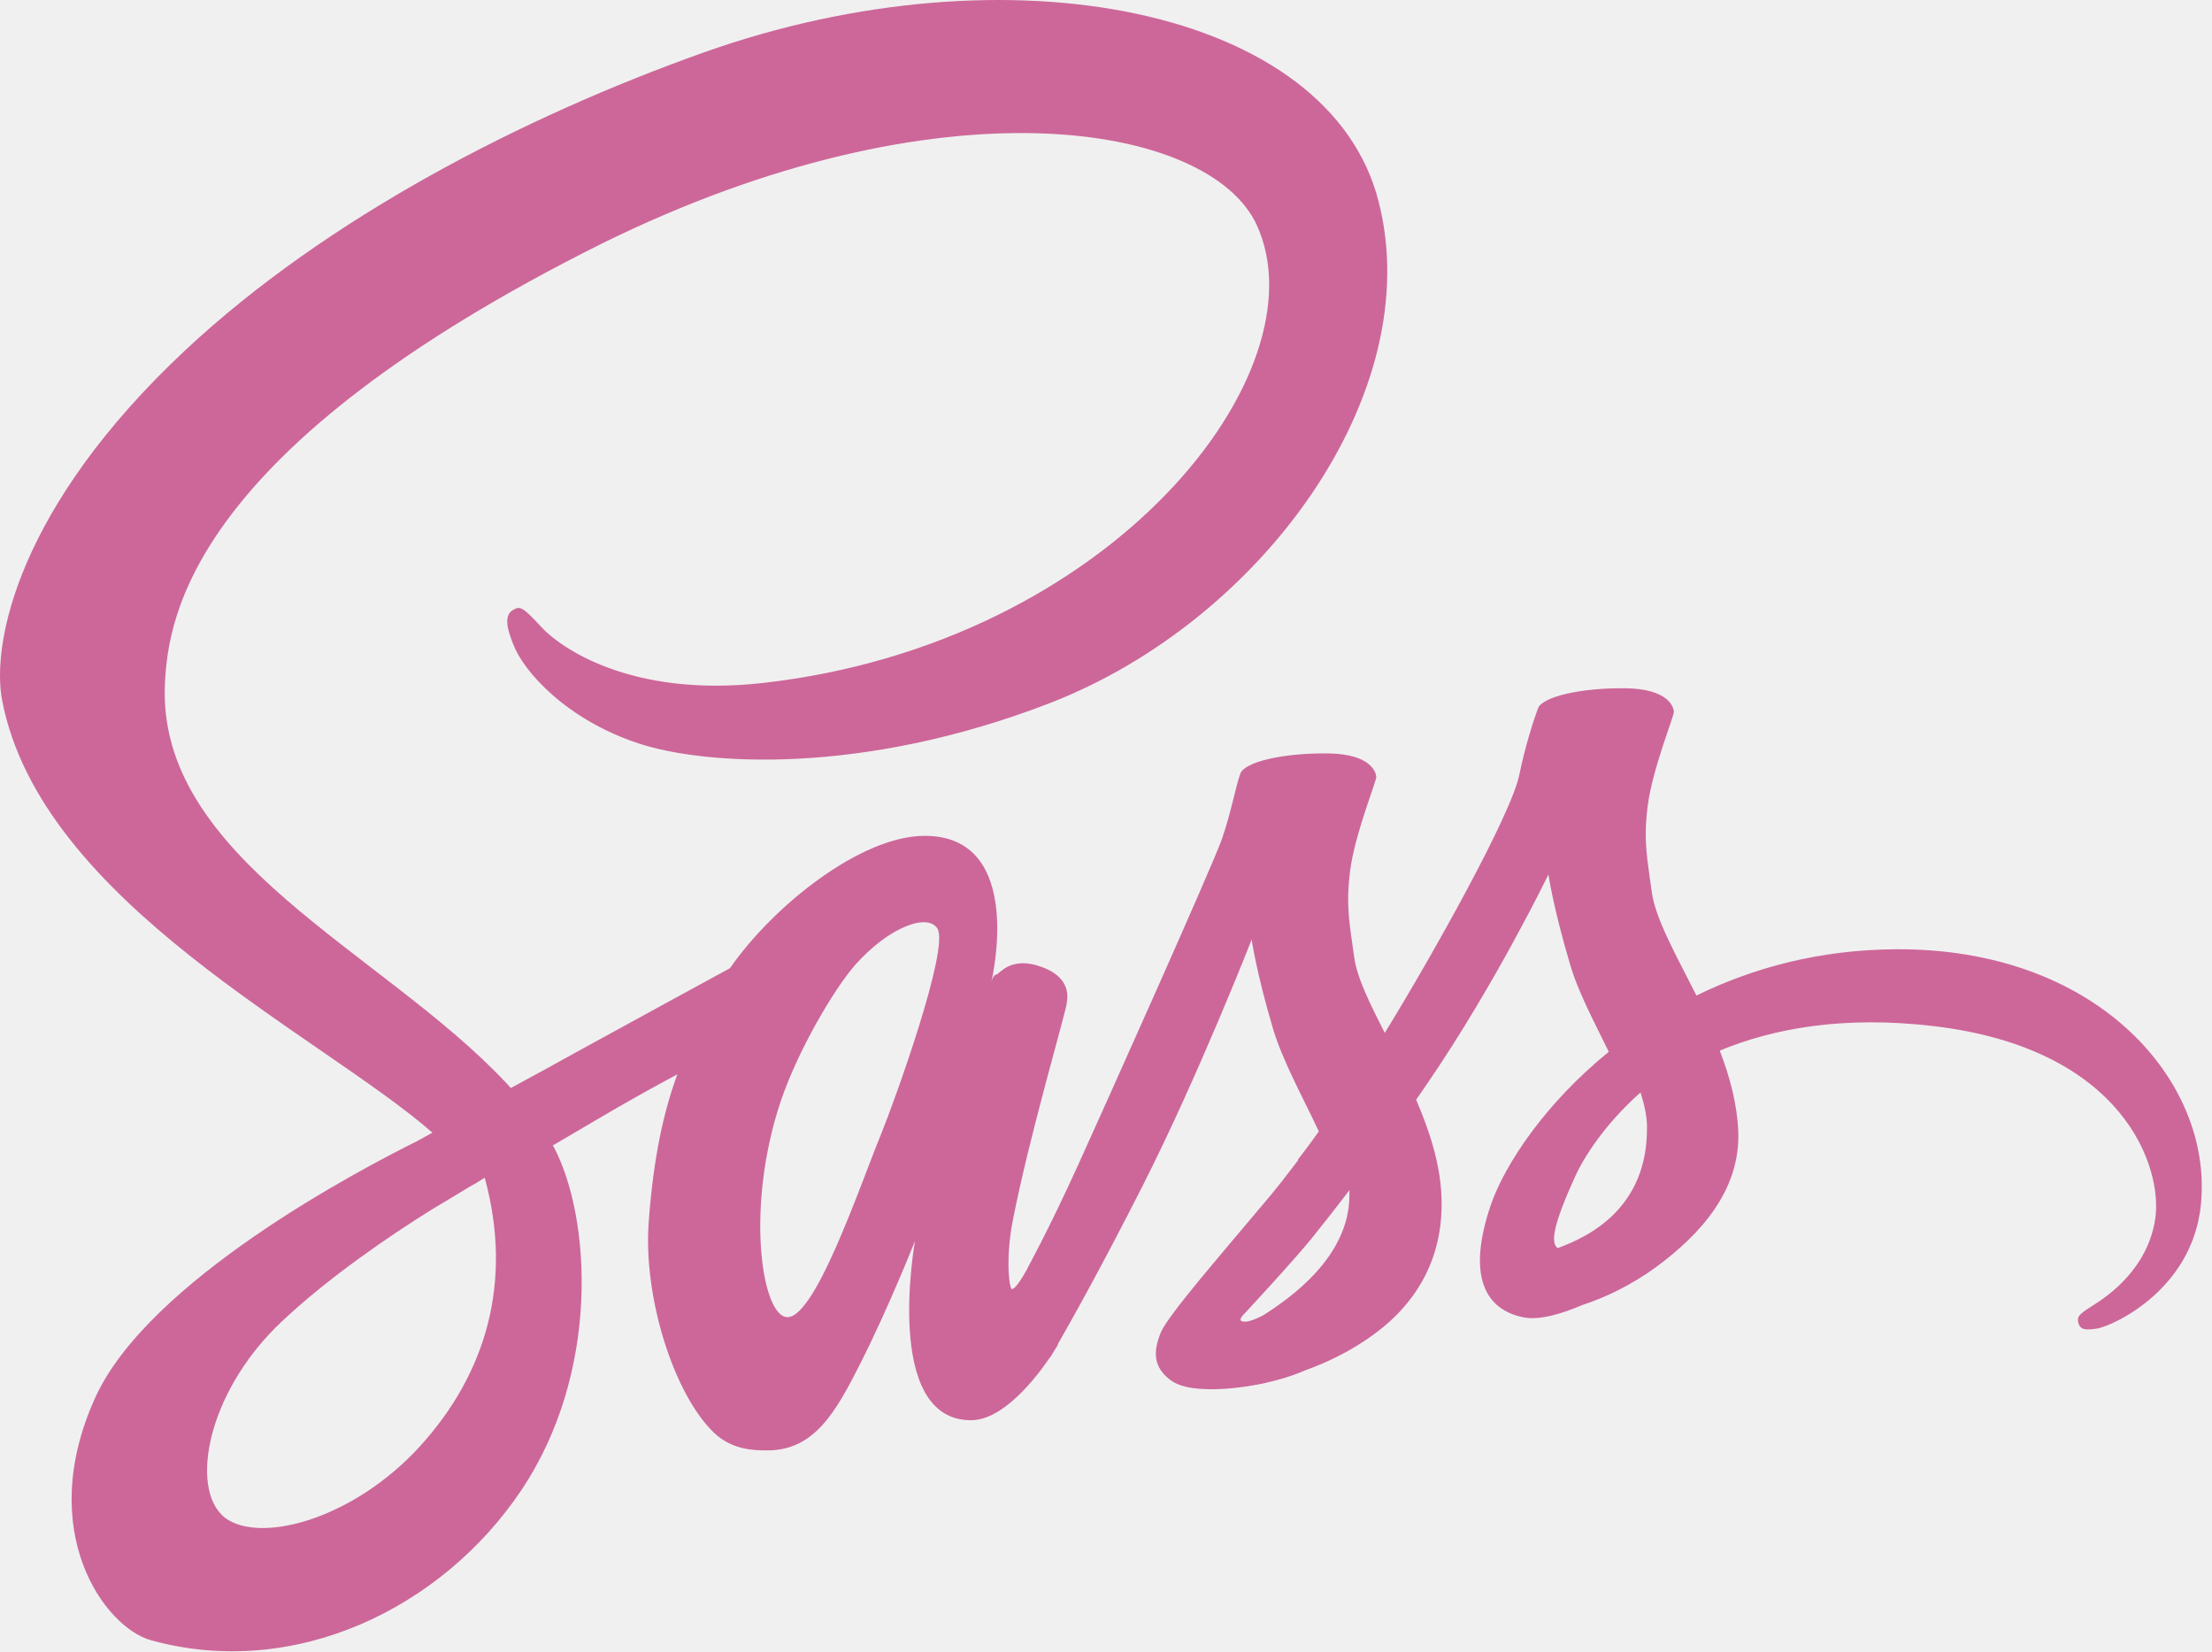
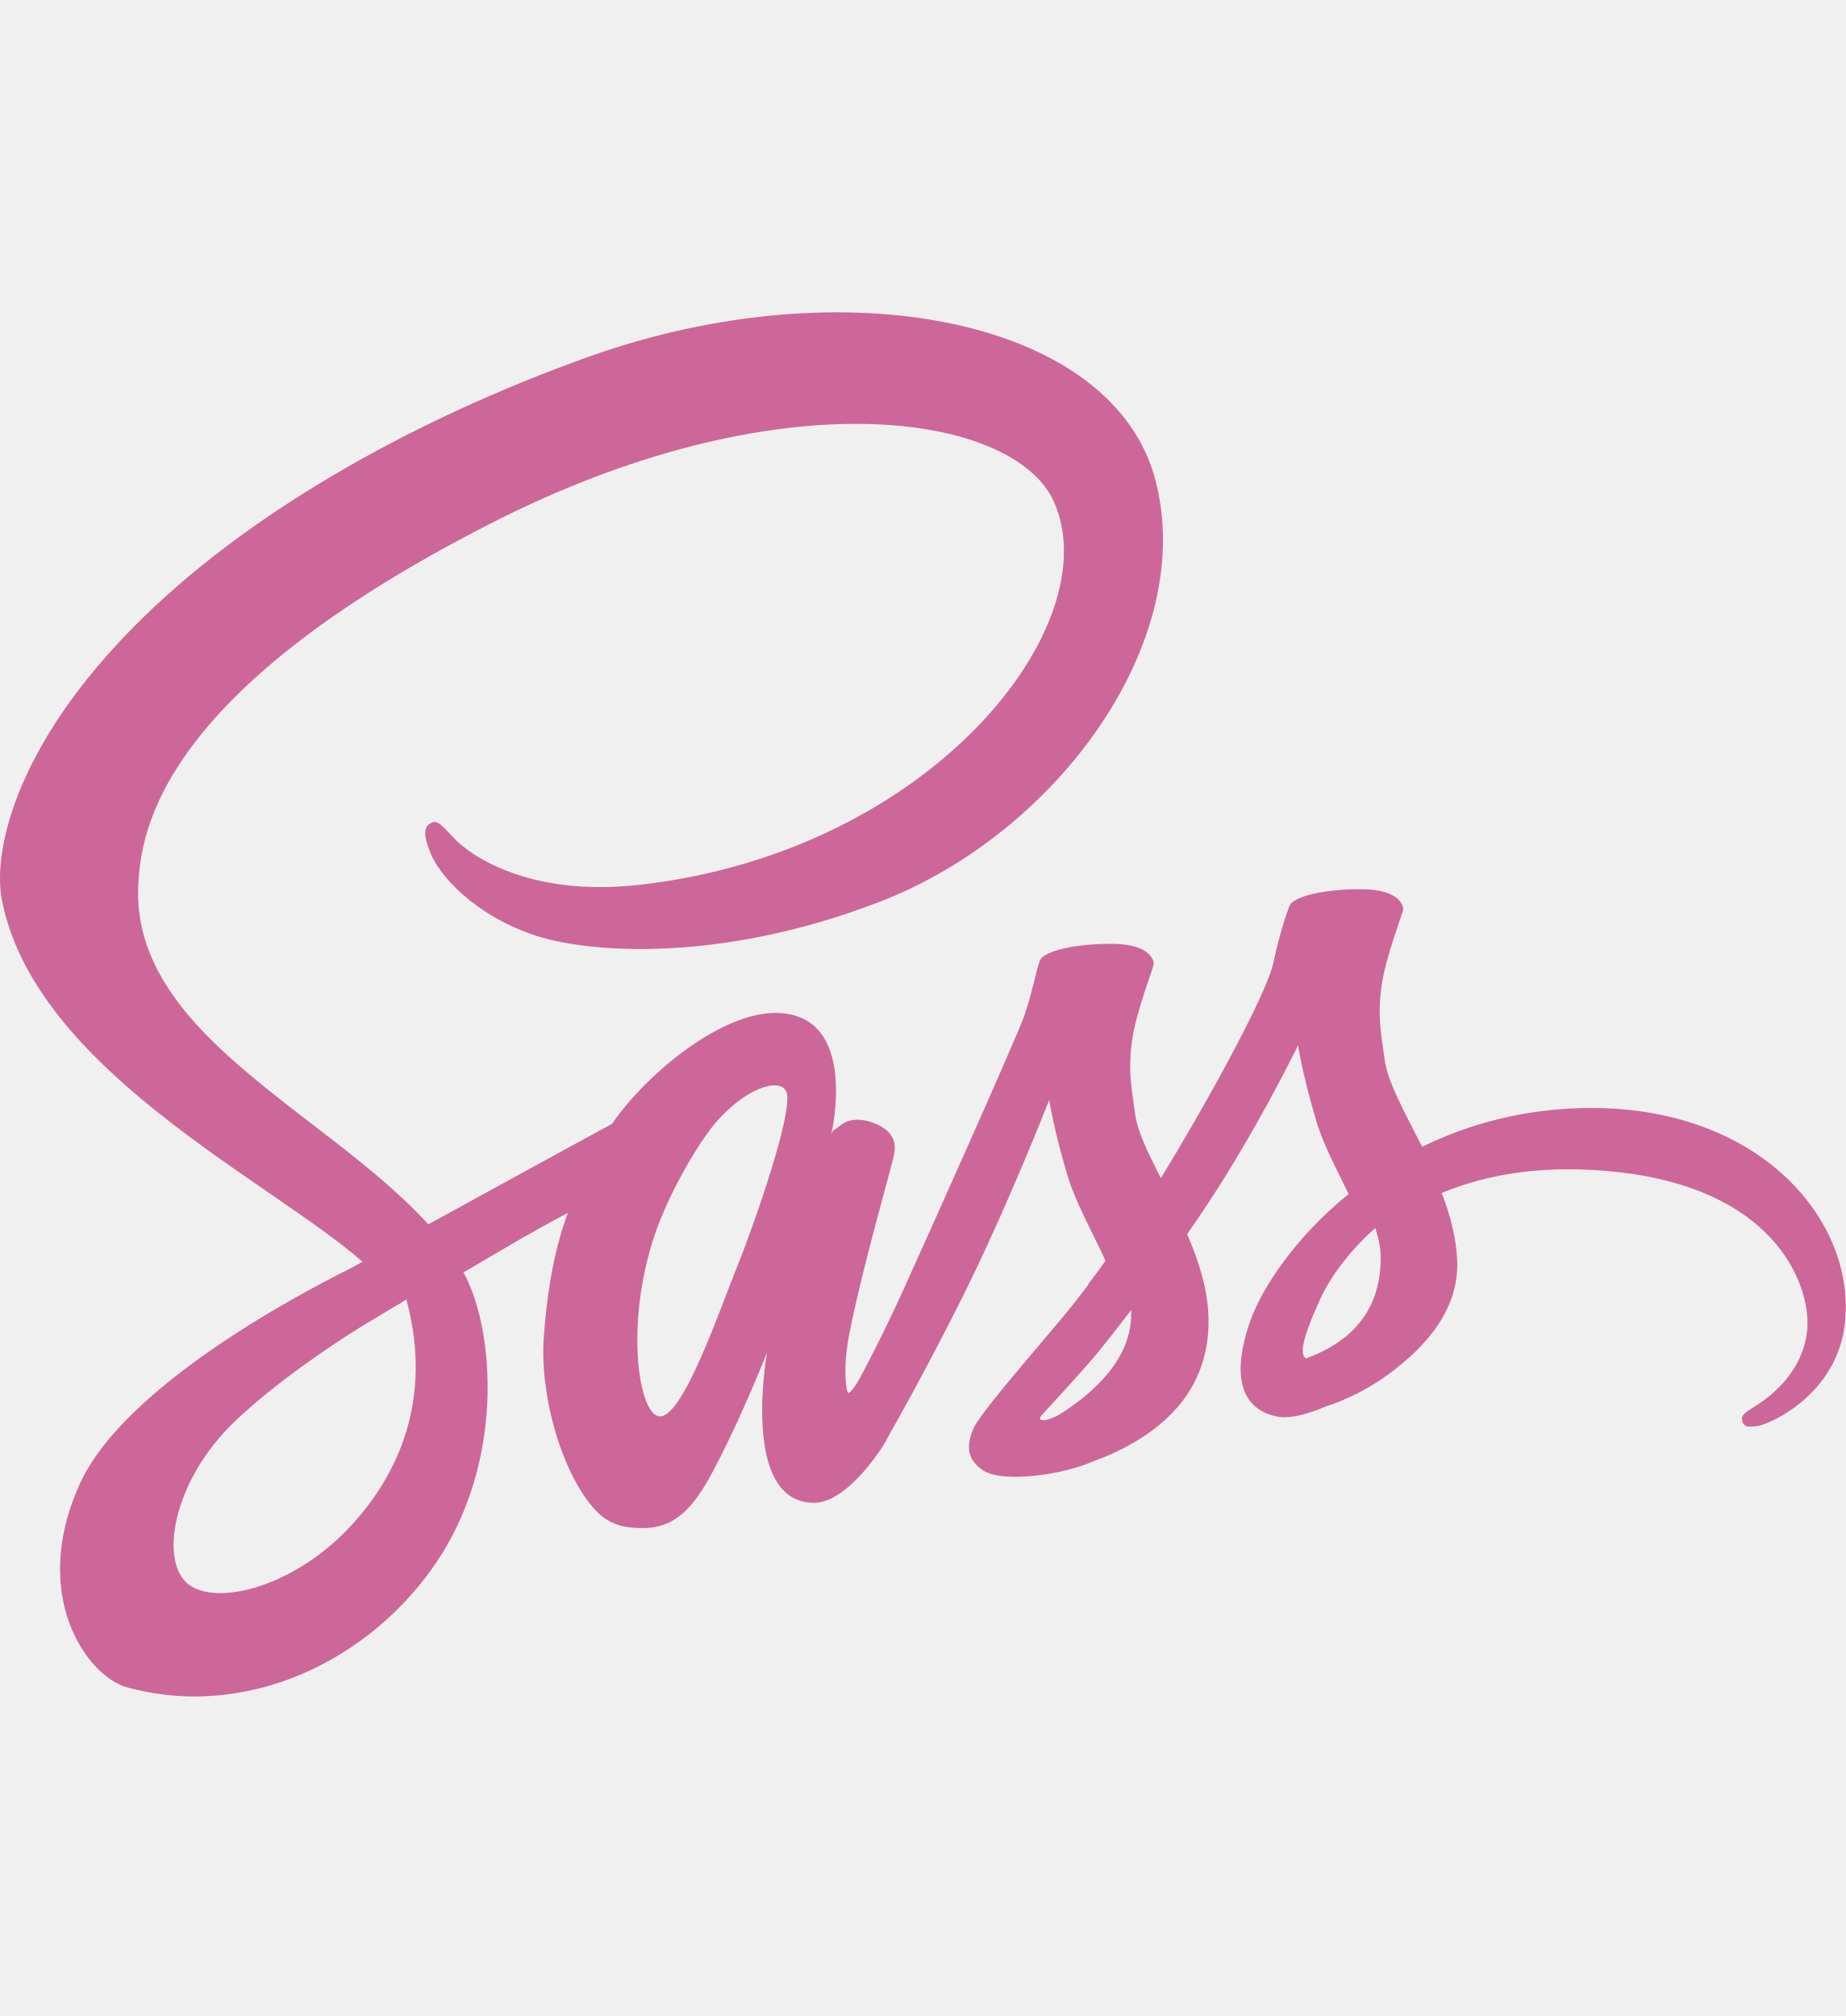
- <svg xmlns="http://www.w3.org/2000/svg" width="71" height="53" viewBox="0 0 71 53" fill="none">
-   <path d="M60.854 30.468C58.389 30.48 56.246 31.074 54.452 31.952C53.793 30.648 53.135 29.487 53.019 28.635C52.89 27.641 52.735 27.034 52.89 25.846C53.045 24.659 53.742 22.968 53.729 22.839C53.716 22.71 53.574 22.103 52.154 22.09C50.734 22.077 49.508 22.361 49.366 22.735C49.224 23.11 48.953 23.962 48.772 24.84C48.527 26.13 45.932 30.739 44.448 33.153C43.97 32.21 43.557 31.384 43.467 30.726C43.337 29.732 43.183 29.125 43.337 27.938C43.492 26.75 44.189 25.059 44.176 24.93C44.164 24.801 44.022 24.194 42.602 24.181C41.182 24.168 39.955 24.452 39.813 24.827C39.671 25.201 39.517 26.079 39.22 26.931C38.923 27.783 35.476 35.476 34.572 37.464C34.108 38.484 33.708 39.297 33.424 39.852C33.424 39.852 33.411 39.891 33.372 39.955C33.127 40.433 32.985 40.691 32.985 40.691C32.985 40.691 32.985 40.691 32.985 40.704C32.791 41.053 32.585 41.375 32.481 41.375C32.404 41.375 32.262 40.446 32.507 39.181C33.023 36.509 34.25 32.352 34.237 32.21C34.237 32.133 34.469 31.41 33.437 31.036C32.43 30.661 32.068 31.281 31.978 31.281C31.888 31.281 31.823 31.5 31.823 31.5C31.823 31.5 32.946 26.827 29.68 26.827C27.641 26.827 24.827 29.061 23.432 31.074C22.555 31.552 20.683 32.572 18.682 33.669C17.921 34.095 17.133 34.521 16.397 34.921C16.346 34.87 16.294 34.805 16.242 34.753C12.292 30.532 4.986 27.55 5.296 21.883C5.412 19.818 6.122 14.396 19.328 7.813C30.197 2.456 38.845 3.941 40.343 7.232C42.486 11.931 35.709 20.657 24.478 21.922C20.192 22.4 17.946 20.747 17.378 20.128C16.785 19.482 16.694 19.444 16.475 19.573C16.113 19.766 16.346 20.347 16.475 20.683C16.81 21.561 18.192 23.11 20.528 23.871C22.593 24.543 27.615 24.917 33.695 22.568C40.498 19.934 45.816 12.615 44.254 6.484C42.692 0.262 32.365 -1.791 22.593 1.682C16.785 3.747 10.485 7 5.954 11.234C0.571 16.268 -0.281 20.644 0.068 22.477C1.32 28.983 10.291 33.217 13.88 36.354C13.699 36.457 13.532 36.548 13.39 36.625C11.595 37.516 4.754 41.091 3.05 44.874C1.114 49.159 3.36 52.231 4.844 52.645C9.452 53.922 14.19 51.625 16.733 47.83C19.276 44.035 18.966 39.103 17.791 36.844C17.779 36.819 17.766 36.793 17.74 36.767C18.204 36.496 18.682 36.212 19.147 35.941C20.063 35.399 20.967 34.895 21.741 34.482C21.302 35.683 20.98 37.115 20.825 39.181C20.631 41.608 21.625 44.757 22.929 45.997C23.51 46.539 24.194 46.552 24.633 46.552C26.156 46.552 26.84 45.287 27.602 43.789C28.531 41.956 29.37 39.826 29.37 39.826C29.37 39.826 28.325 45.584 31.165 45.584C32.197 45.584 33.243 44.241 33.708 43.557V43.57C33.708 43.57 33.733 43.531 33.785 43.441C33.888 43.273 33.953 43.17 33.953 43.17V43.144C34.366 42.421 35.295 40.782 36.677 38.058C38.458 34.547 40.175 30.158 40.175 30.158C40.175 30.158 40.33 31.229 40.859 33.011C41.169 34.056 41.814 35.205 42.331 36.315C41.917 36.896 41.659 37.219 41.659 37.219C41.659 37.219 41.659 37.219 41.672 37.232C41.337 37.671 40.975 38.148 40.575 38.613C39.168 40.291 37.49 42.214 37.258 42.77C36.986 43.428 37.051 43.906 37.567 44.293C37.942 44.577 38.613 44.615 39.297 44.577C40.562 44.486 41.453 44.176 41.892 43.983C42.576 43.738 43.376 43.363 44.125 42.808C45.506 41.788 46.345 40.33 46.268 38.406C46.229 37.348 45.88 36.289 45.455 35.295C45.584 35.115 45.7 34.934 45.829 34.753C48.01 31.565 49.701 28.067 49.701 28.067C49.701 28.067 49.856 29.138 50.386 30.919C50.644 31.823 51.173 32.804 51.638 33.759C49.585 35.425 48.32 37.361 47.868 38.626C47.055 40.975 47.688 42.034 48.888 42.279C49.43 42.395 50.205 42.137 50.773 41.892C51.496 41.659 52.348 41.259 53.161 40.665C54.542 39.646 55.872 38.226 55.794 36.302C55.755 35.425 55.523 34.56 55.2 33.721C56.943 32.998 59.189 32.597 62.055 32.933C68.199 33.656 69.413 37.49 69.18 39.103C68.948 40.717 67.657 41.595 67.231 41.866C66.805 42.137 66.663 42.227 66.702 42.421C66.754 42.705 66.96 42.692 67.322 42.64C67.825 42.55 70.549 41.337 70.665 38.368C70.859 34.573 67.244 30.429 60.854 30.468ZM13.454 46.448C11.415 48.669 8.575 49.508 7.348 48.798C6.032 48.036 6.548 44.757 9.052 42.408C10.575 40.975 12.538 39.646 13.841 38.832C14.138 38.652 14.577 38.394 15.106 38.071C15.197 38.019 15.248 37.993 15.248 37.993C15.352 37.929 15.455 37.864 15.558 37.8C16.475 41.156 15.597 44.112 13.454 46.448ZM28.299 36.354C27.589 38.084 26.105 42.511 25.201 42.266C24.426 42.059 23.949 38.703 25.046 35.386C25.601 33.721 26.776 31.733 27.46 30.958C28.57 29.719 29.796 29.306 30.093 29.809C30.468 30.468 28.738 35.27 28.299 36.354ZM40.549 42.214C40.252 42.369 39.968 42.473 39.839 42.395C39.749 42.343 39.968 42.137 39.968 42.137C39.968 42.137 41.504 40.485 42.111 39.736C42.46 39.297 42.873 38.781 43.312 38.2V38.368C43.312 40.343 41.401 41.672 40.549 42.214ZM49.998 40.059C49.779 39.904 49.818 39.388 50.553 37.774C50.837 37.141 51.509 36.083 52.657 35.063C52.786 35.476 52.877 35.876 52.864 36.251C52.851 38.742 51.07 39.671 49.998 40.059Z" fill="#CD6799" />
+ <svg xmlns="http://www.w3.org/2000/svg" width="65" height="71" viewBox="0 0 65 71" fill="none">
+   <g clip-path="url(#clip0_305_4520)">
+     <path d="M55.97 39.022C53.702 39.034 51.732 39.58 50.081 40.388C49.476 39.188 48.87 38.12 48.764 37.336C48.645 36.422 48.502 35.864 48.645 34.772C48.787 33.68 49.428 32.124 49.416 32.006C49.405 31.887 49.274 31.329 47.968 31.317C46.662 31.305 45.534 31.566 45.404 31.911C45.273 32.255 45.024 33.038 44.857 33.846C44.632 35.033 42.245 39.272 40.88 41.492C40.441 40.625 40.061 39.865 39.978 39.26C39.859 38.346 39.717 37.788 39.859 36.695C40.002 35.603 40.643 34.048 40.631 33.929C40.619 33.81 40.488 33.252 39.182 33.24C37.876 33.228 36.748 33.49 36.618 33.834C36.487 34.178 36.345 34.986 36.072 35.769C35.799 36.553 32.629 43.629 31.798 45.457C31.37 46.395 31.002 47.143 30.741 47.654C30.741 47.654 30.729 47.689 30.694 47.748C30.468 48.188 30.337 48.425 30.337 48.425C30.337 48.425 30.337 48.425 30.337 48.437C30.159 48.758 29.969 49.054 29.874 49.054C29.803 49.054 29.672 48.2 29.898 47.036C30.373 44.579 31.501 40.756 31.489 40.625C31.489 40.554 31.703 39.889 30.753 39.545C29.827 39.2 29.494 39.77 29.411 39.77C29.328 39.77 29.269 39.972 29.269 39.972C29.269 39.972 30.302 35.674 27.298 35.674C25.422 35.674 22.834 37.728 21.552 39.58C20.744 40.02 19.023 40.958 17.183 41.967C16.482 42.358 15.758 42.75 15.081 43.118C15.034 43.071 14.986 43.011 14.939 42.964C11.306 39.082 4.586 36.339 4.871 31.127C4.978 29.227 5.631 24.241 17.776 18.186C27.773 13.259 35.727 14.624 37.105 17.652C39.075 21.973 32.843 29.999 22.513 31.163C18.572 31.602 16.506 30.082 15.983 29.512C15.437 28.919 15.354 28.883 15.152 29.002C14.82 29.18 15.034 29.714 15.152 30.023C15.461 30.83 16.732 32.255 18.88 32.955C20.78 33.573 25.398 33.917 30.99 31.756C37.247 29.334 42.139 22.603 40.702 16.963C39.266 11.241 29.767 9.353 20.78 12.547C15.437 14.446 9.644 17.438 5.476 21.332C0.526 25.962 -0.258 29.987 0.062 31.673C1.214 37.657 9.466 41.551 12.766 44.436C12.6 44.531 12.445 44.614 12.315 44.685C10.665 45.505 4.372 48.793 2.805 52.272C1.024 56.214 3.09 59.039 4.455 59.419C8.694 60.595 13.051 58.481 15.39 54.991C17.729 51.5 17.444 46.965 16.363 44.887C16.352 44.864 16.34 44.84 16.316 44.816C16.743 44.567 17.183 44.306 17.61 44.056C18.453 43.557 19.284 43.094 19.996 42.715C19.593 43.819 19.296 45.137 19.154 47.036C18.975 49.268 19.89 52.165 21.089 53.305C21.623 53.803 22.252 53.815 22.656 53.815C24.057 53.815 24.686 52.652 25.387 51.275C26.241 49.589 27.013 47.63 27.013 47.63C27.013 47.63 26.051 52.925 28.663 52.925C29.613 52.925 30.575 51.69 31.002 51.061V51.073C31.002 51.073 31.026 51.037 31.073 50.954C31.168 50.8 31.228 50.705 31.228 50.705V50.681C31.608 50.016 32.462 48.508 33.733 46.003C35.371 42.774 36.95 38.737 36.95 38.737C36.95 38.737 37.093 39.723 37.58 41.361C37.864 42.323 38.458 43.379 38.933 44.401C38.553 44.935 38.316 45.232 38.316 45.232C38.316 45.232 38.316 45.232 38.328 45.243C38.019 45.647 37.686 46.086 37.318 46.514C36.024 48.057 34.481 49.826 34.267 50.337C34.018 50.942 34.077 51.382 34.552 51.738C34.896 51.999 35.514 52.035 36.143 51.999C37.306 51.916 38.126 51.631 38.529 51.453C39.159 51.227 39.895 50.883 40.583 50.372C41.854 49.434 42.625 48.093 42.554 46.324C42.519 45.35 42.198 44.377 41.806 43.463C41.925 43.296 42.032 43.13 42.151 42.964C44.157 40.031 45.712 36.814 45.712 36.814C45.712 36.814 45.855 37.799 46.342 39.438C46.579 40.269 47.066 41.171 47.493 42.05C45.605 43.581 44.442 45.362 44.026 46.526C43.278 48.687 43.86 49.66 44.964 49.886C45.463 49.992 46.175 49.755 46.698 49.529C47.362 49.316 48.146 48.948 48.894 48.401C50.164 47.464 51.387 46.158 51.316 44.389C51.281 43.581 51.067 42.786 50.77 42.014C52.373 41.349 54.438 40.981 57.074 41.29C62.725 41.955 63.842 45.481 63.628 46.965C63.414 48.449 62.227 49.256 61.835 49.506C61.443 49.755 61.313 49.838 61.348 50.016C61.396 50.277 61.586 50.266 61.918 50.218C62.381 50.135 64.886 49.019 64.993 46.288C65.171 42.798 61.847 38.987 55.97 39.022ZM12.374 53.72C10.498 55.763 7.886 56.534 6.759 55.881C5.548 55.181 6.022 52.165 8.326 50.004C9.727 48.687 11.531 47.464 12.73 46.716C13.004 46.549 13.407 46.312 13.894 46.015C13.977 45.968 14.024 45.944 14.024 45.944C14.12 45.885 14.214 45.825 14.309 45.766C15.152 48.853 14.345 51.572 12.374 53.72ZM26.028 44.436C25.375 46.027 24.009 50.099 23.178 49.874C22.466 49.684 22.027 46.597 23.036 43.546C23.546 42.014 24.627 40.186 25.256 39.473C26.277 38.334 27.405 37.954 27.678 38.417C28.022 39.022 26.431 43.439 26.028 44.436ZM37.295 49.826C37.022 49.969 36.76 50.064 36.642 49.992C36.559 49.945 36.76 49.755 36.76 49.755C36.76 49.755 38.173 48.235 38.731 47.547C39.052 47.143 39.432 46.668 39.835 46.134V46.288C39.835 48.105 38.078 49.328 37.295 49.826ZM45.985 47.843C45.783 47.701 45.819 47.226 46.496 45.742C46.757 45.16 47.374 44.187 48.431 43.249C48.55 43.629 48.633 43.997 48.621 44.341C48.609 46.633 46.971 47.487 45.985 47.843Z" fill="#CD6799" />
+   </g>
+   <defs>
+     <clipPath id="clip0_305_4520">
+       <rect width="65" height="71" fill="white" />
+     </clipPath>
+   </defs>
</svg>
